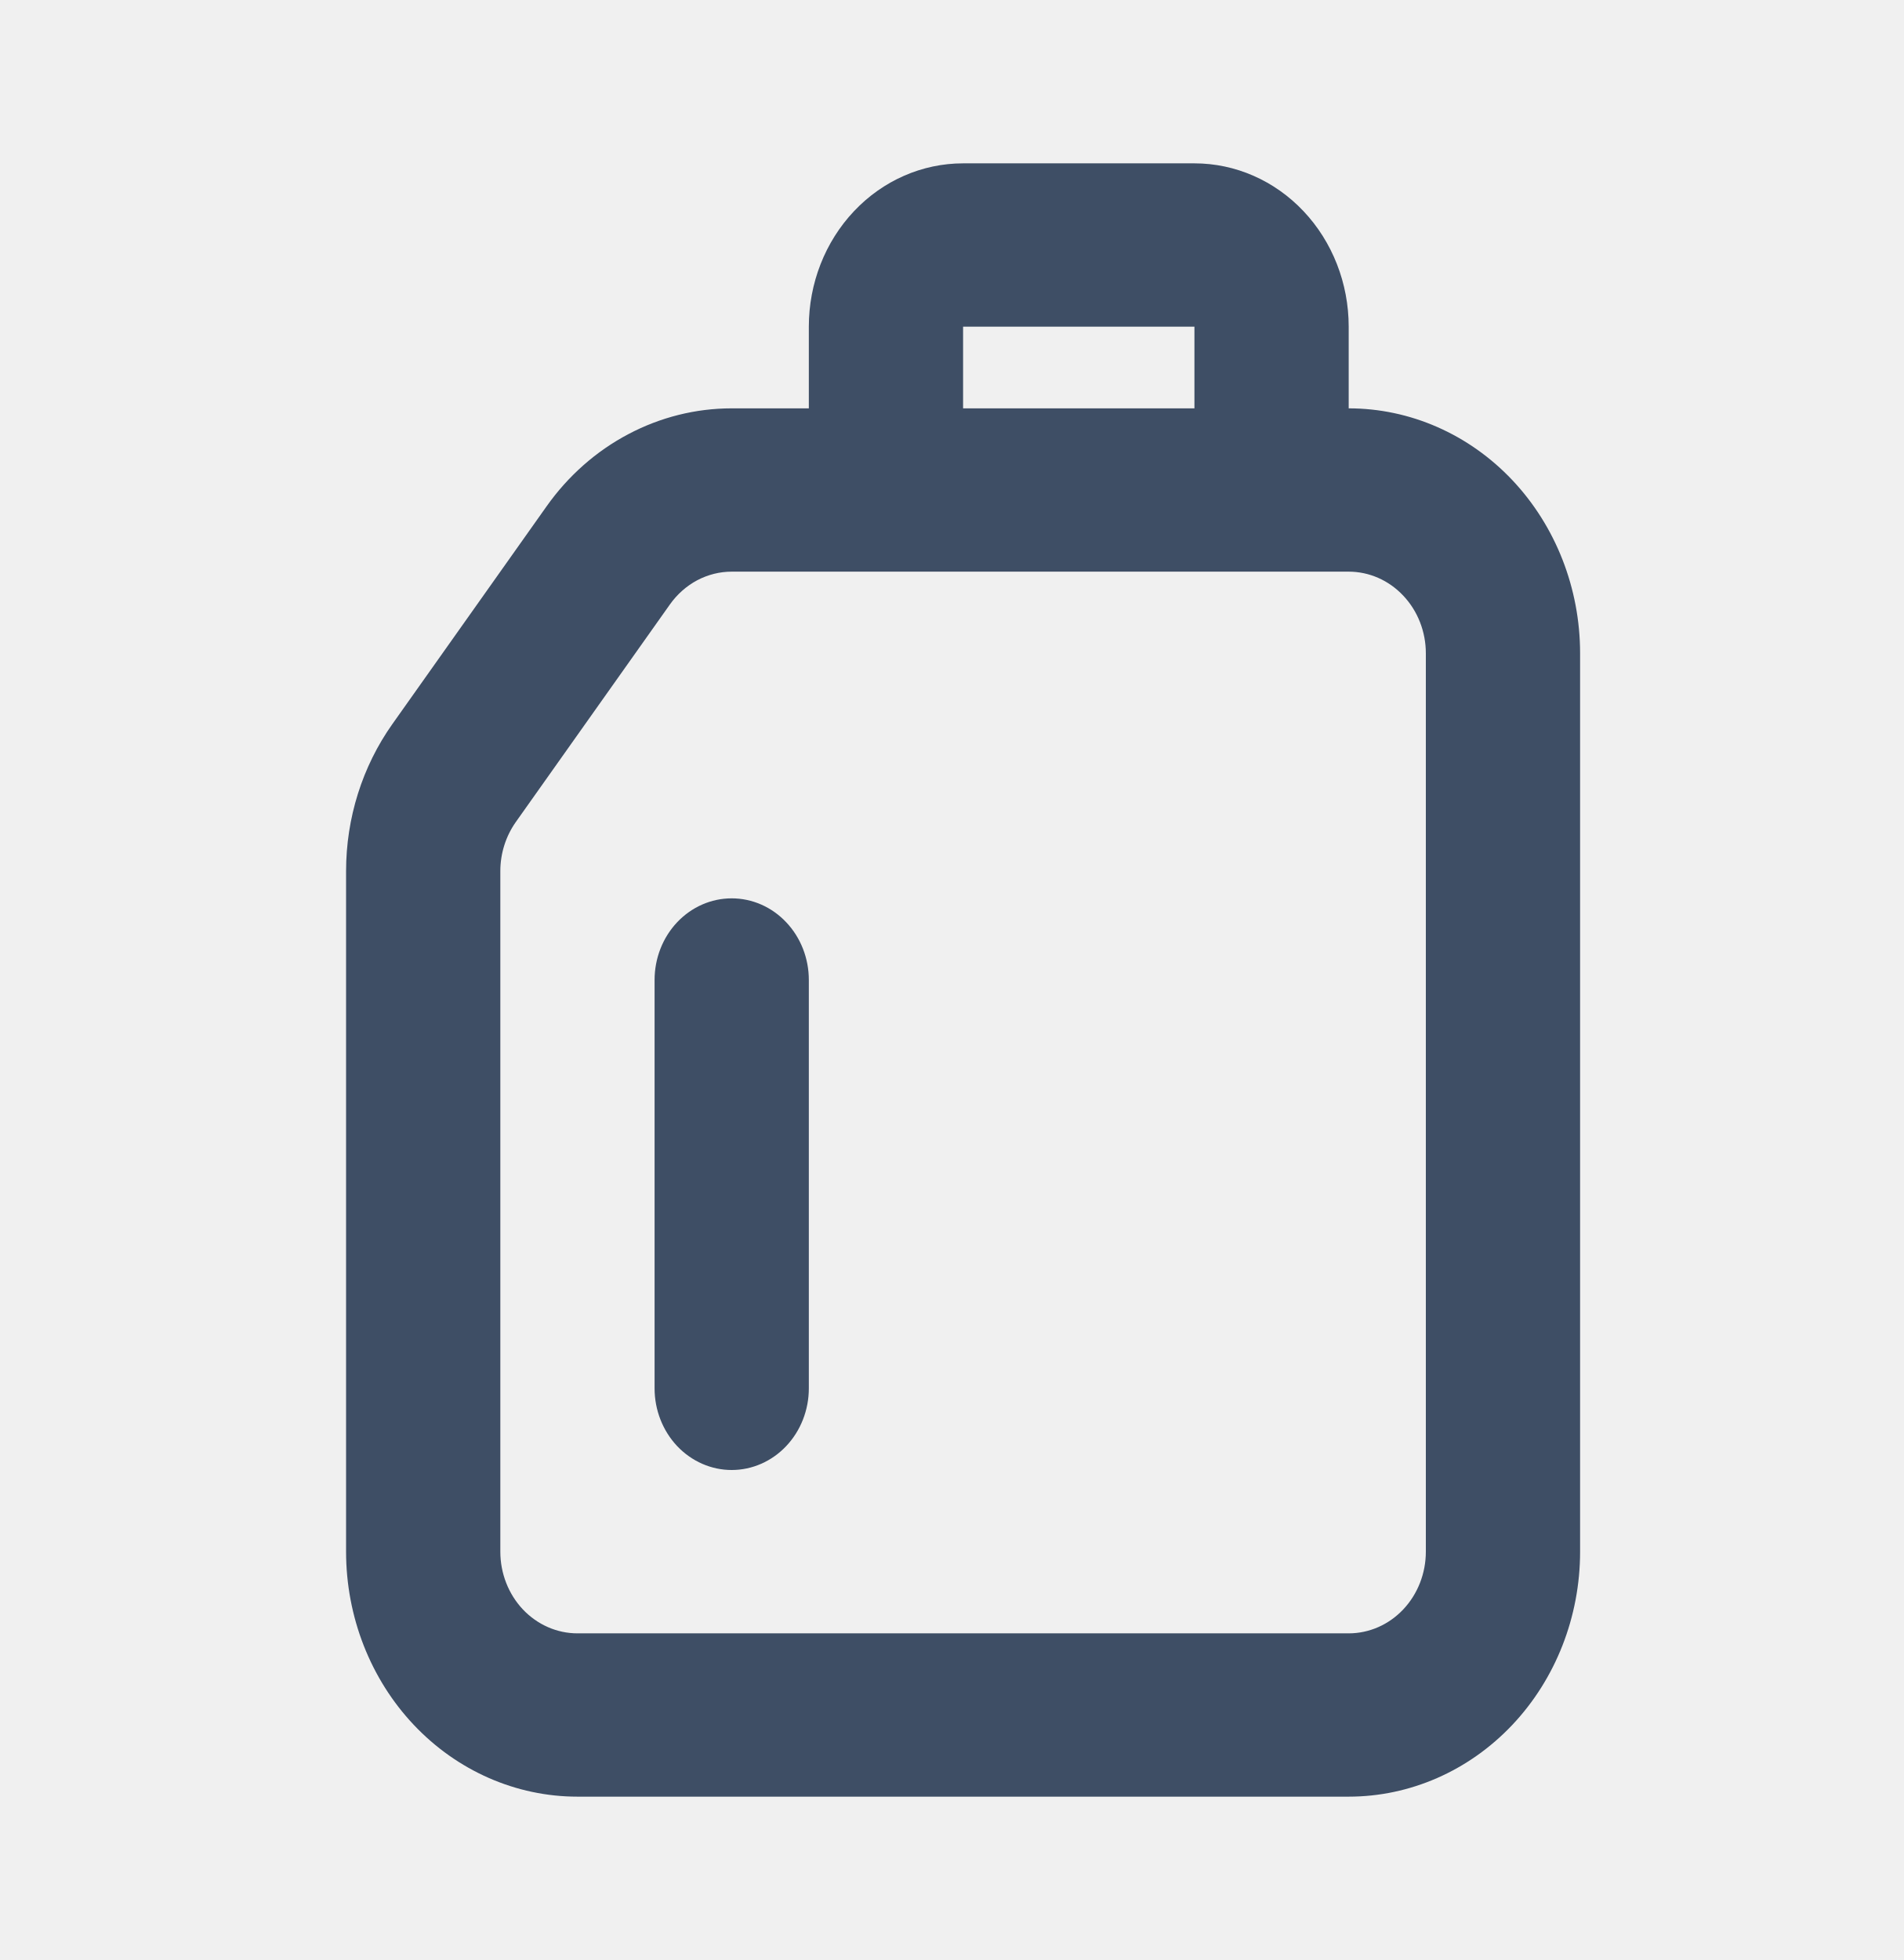
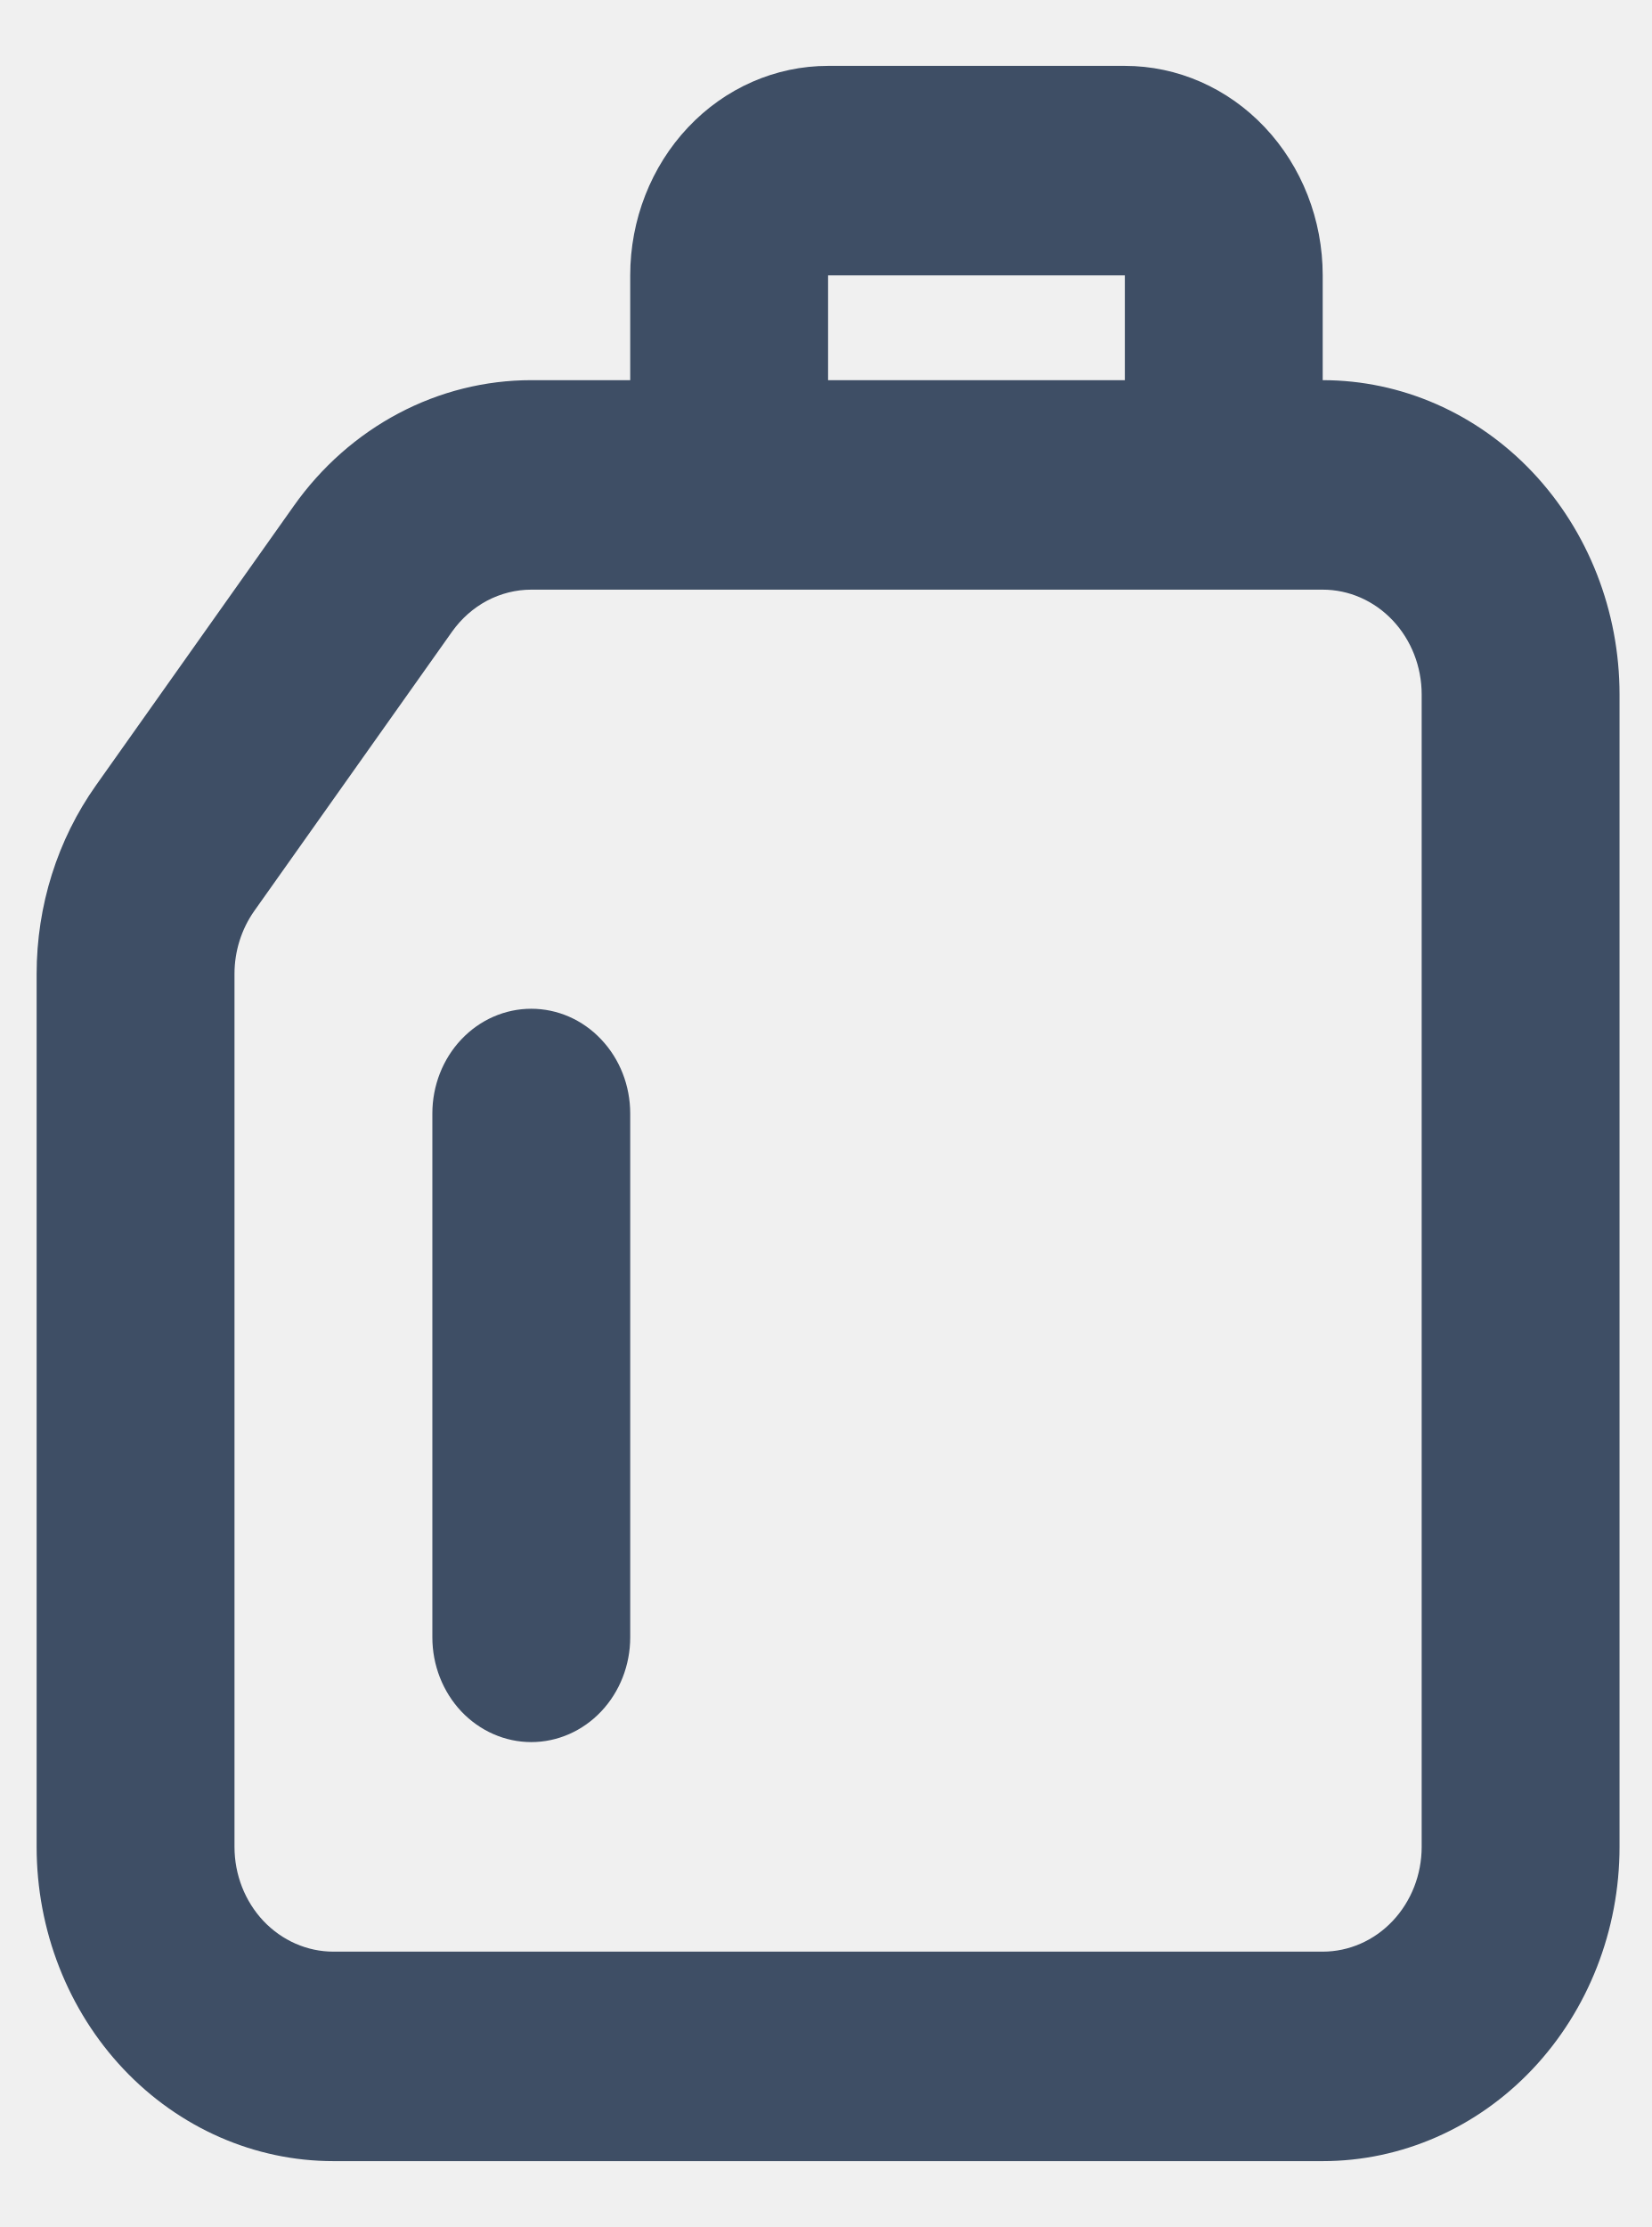
- <svg xmlns="http://www.w3.org/2000/svg" width="34" height="35" viewBox="0 0 34 35" fill="none">
-   <g clip-path="url(#clip0_711_434)">
-     <path fill-rule="evenodd" clip-rule="evenodd" d="M14.446 5.833C14.446 5.06 14.736 4.318 15.253 3.771C15.769 3.224 16.47 2.917 17.201 2.917H21.333C22.064 2.917 22.765 3.224 23.281 3.771C23.798 4.318 24.088 5.06 24.088 5.833V7.292C25.184 7.292 26.235 7.753 27.01 8.573C27.785 9.394 28.221 10.506 28.221 11.667V27.708C28.221 28.869 27.785 29.982 27.01 30.802C26.235 31.622 25.184 32.083 24.088 32.083H10.313C9.217 32.083 8.166 31.622 7.391 30.802C6.616 29.982 6.181 28.869 6.181 27.708V15.556C6.181 14.609 6.471 13.688 7.007 12.931L9.762 9.042C10.147 8.498 10.646 8.057 11.22 7.754C11.794 7.45 12.427 7.292 13.068 7.292H14.446V5.833ZM21.333 5.833V7.292H17.201V5.833H21.333ZM11.966 10.792C12.095 10.611 12.261 10.464 12.452 10.362C12.644 10.261 12.854 10.208 13.068 10.208H24.088C24.454 10.208 24.804 10.362 25.062 10.636C25.321 10.909 25.466 11.28 25.466 11.667V27.708C25.466 28.095 25.321 28.466 25.062 28.74C24.804 29.013 24.454 29.167 24.088 29.167H10.313C9.948 29.167 9.598 29.013 9.339 28.74C9.081 28.466 8.936 28.095 8.936 27.708V15.556C8.936 15.241 9.033 14.934 9.211 14.681L11.966 10.792ZM14.446 17.5C14.446 17.113 14.301 16.742 14.042 16.469C13.784 16.195 13.434 16.042 13.068 16.042C12.703 16.042 12.353 16.195 12.094 16.469C11.836 16.742 11.691 17.113 11.691 17.5V24.792C11.691 25.178 11.836 25.549 12.094 25.823C12.353 26.096 12.703 26.25 13.068 26.25C13.434 26.25 13.784 26.096 14.042 25.823C14.301 25.549 14.446 25.178 14.446 24.792V17.5Z" fill="#3E4E65" />
-   </g>
-   <defs>
-     <clipPath id="clip0_711_434">
-       <rect width="33.06" height="35" fill="white" transform="translate(0.670898)" />
-     </clipPath>
-   </defs>
+ <svg xmlns="http://www.w3.org/2000/svg" width="23" height="31" viewBox="0 0 23 31" fill="none">
+   <path fill-rule="evenodd" clip-rule="evenodd" d="M8.775 3.833C8.775 3.06 9.065 2.318 9.582 1.771C10.098 1.224 10.799 0.917 11.53 0.917H15.662C16.393 0.917 17.094 1.224 17.61 1.771C18.127 2.318 18.417 3.06 18.417 3.833V5.292C19.513 5.292 20.564 5.753 21.339 6.573C22.114 7.394 22.55 8.506 22.55 9.667V25.708C22.55 26.869 22.114 27.982 21.339 28.802C20.564 29.622 19.513 30.083 18.417 30.083H4.642C3.546 30.083 2.495 29.622 1.72 28.802C0.945 27.982 0.51 26.869 0.51 25.708V13.556C0.51 12.609 0.8 11.688 1.337 10.931L4.091 7.042C4.476 6.498 4.976 6.057 5.549 5.754C6.123 5.45 6.756 5.292 7.397 5.292H8.775V3.833ZM15.662 3.833V5.292H11.53V3.833H15.662ZM6.295 8.792C6.424 8.611 6.59 8.464 6.781 8.362C6.973 8.261 7.184 8.208 7.397 8.208H18.417C18.783 8.208 19.133 8.362 19.391 8.635C19.65 8.909 19.795 9.28 19.795 9.667V25.708C19.795 26.095 19.65 26.466 19.391 26.74C19.133 27.013 18.783 27.167 18.417 27.167H4.642C4.277 27.167 3.927 27.013 3.668 26.74C3.41 26.466 3.265 26.095 3.265 25.708V13.556C3.265 13.241 3.362 12.934 3.54 12.681L6.295 8.792ZM8.775 15.5C8.775 15.113 8.63 14.742 8.371 14.469C8.113 14.195 7.763 14.042 7.397 14.042C7.032 14.042 6.682 14.195 6.423 14.469C6.165 14.742 6.02 15.113 6.02 15.5V22.792C6.02 23.178 6.165 23.549 6.423 23.823C6.682 24.096 7.032 24.25 7.397 24.25C7.763 24.25 8.113 24.096 8.371 23.823C8.63 23.549 8.775 23.178 8.775 22.792V15.5Z" fill="#3E4E65" />
</svg>
